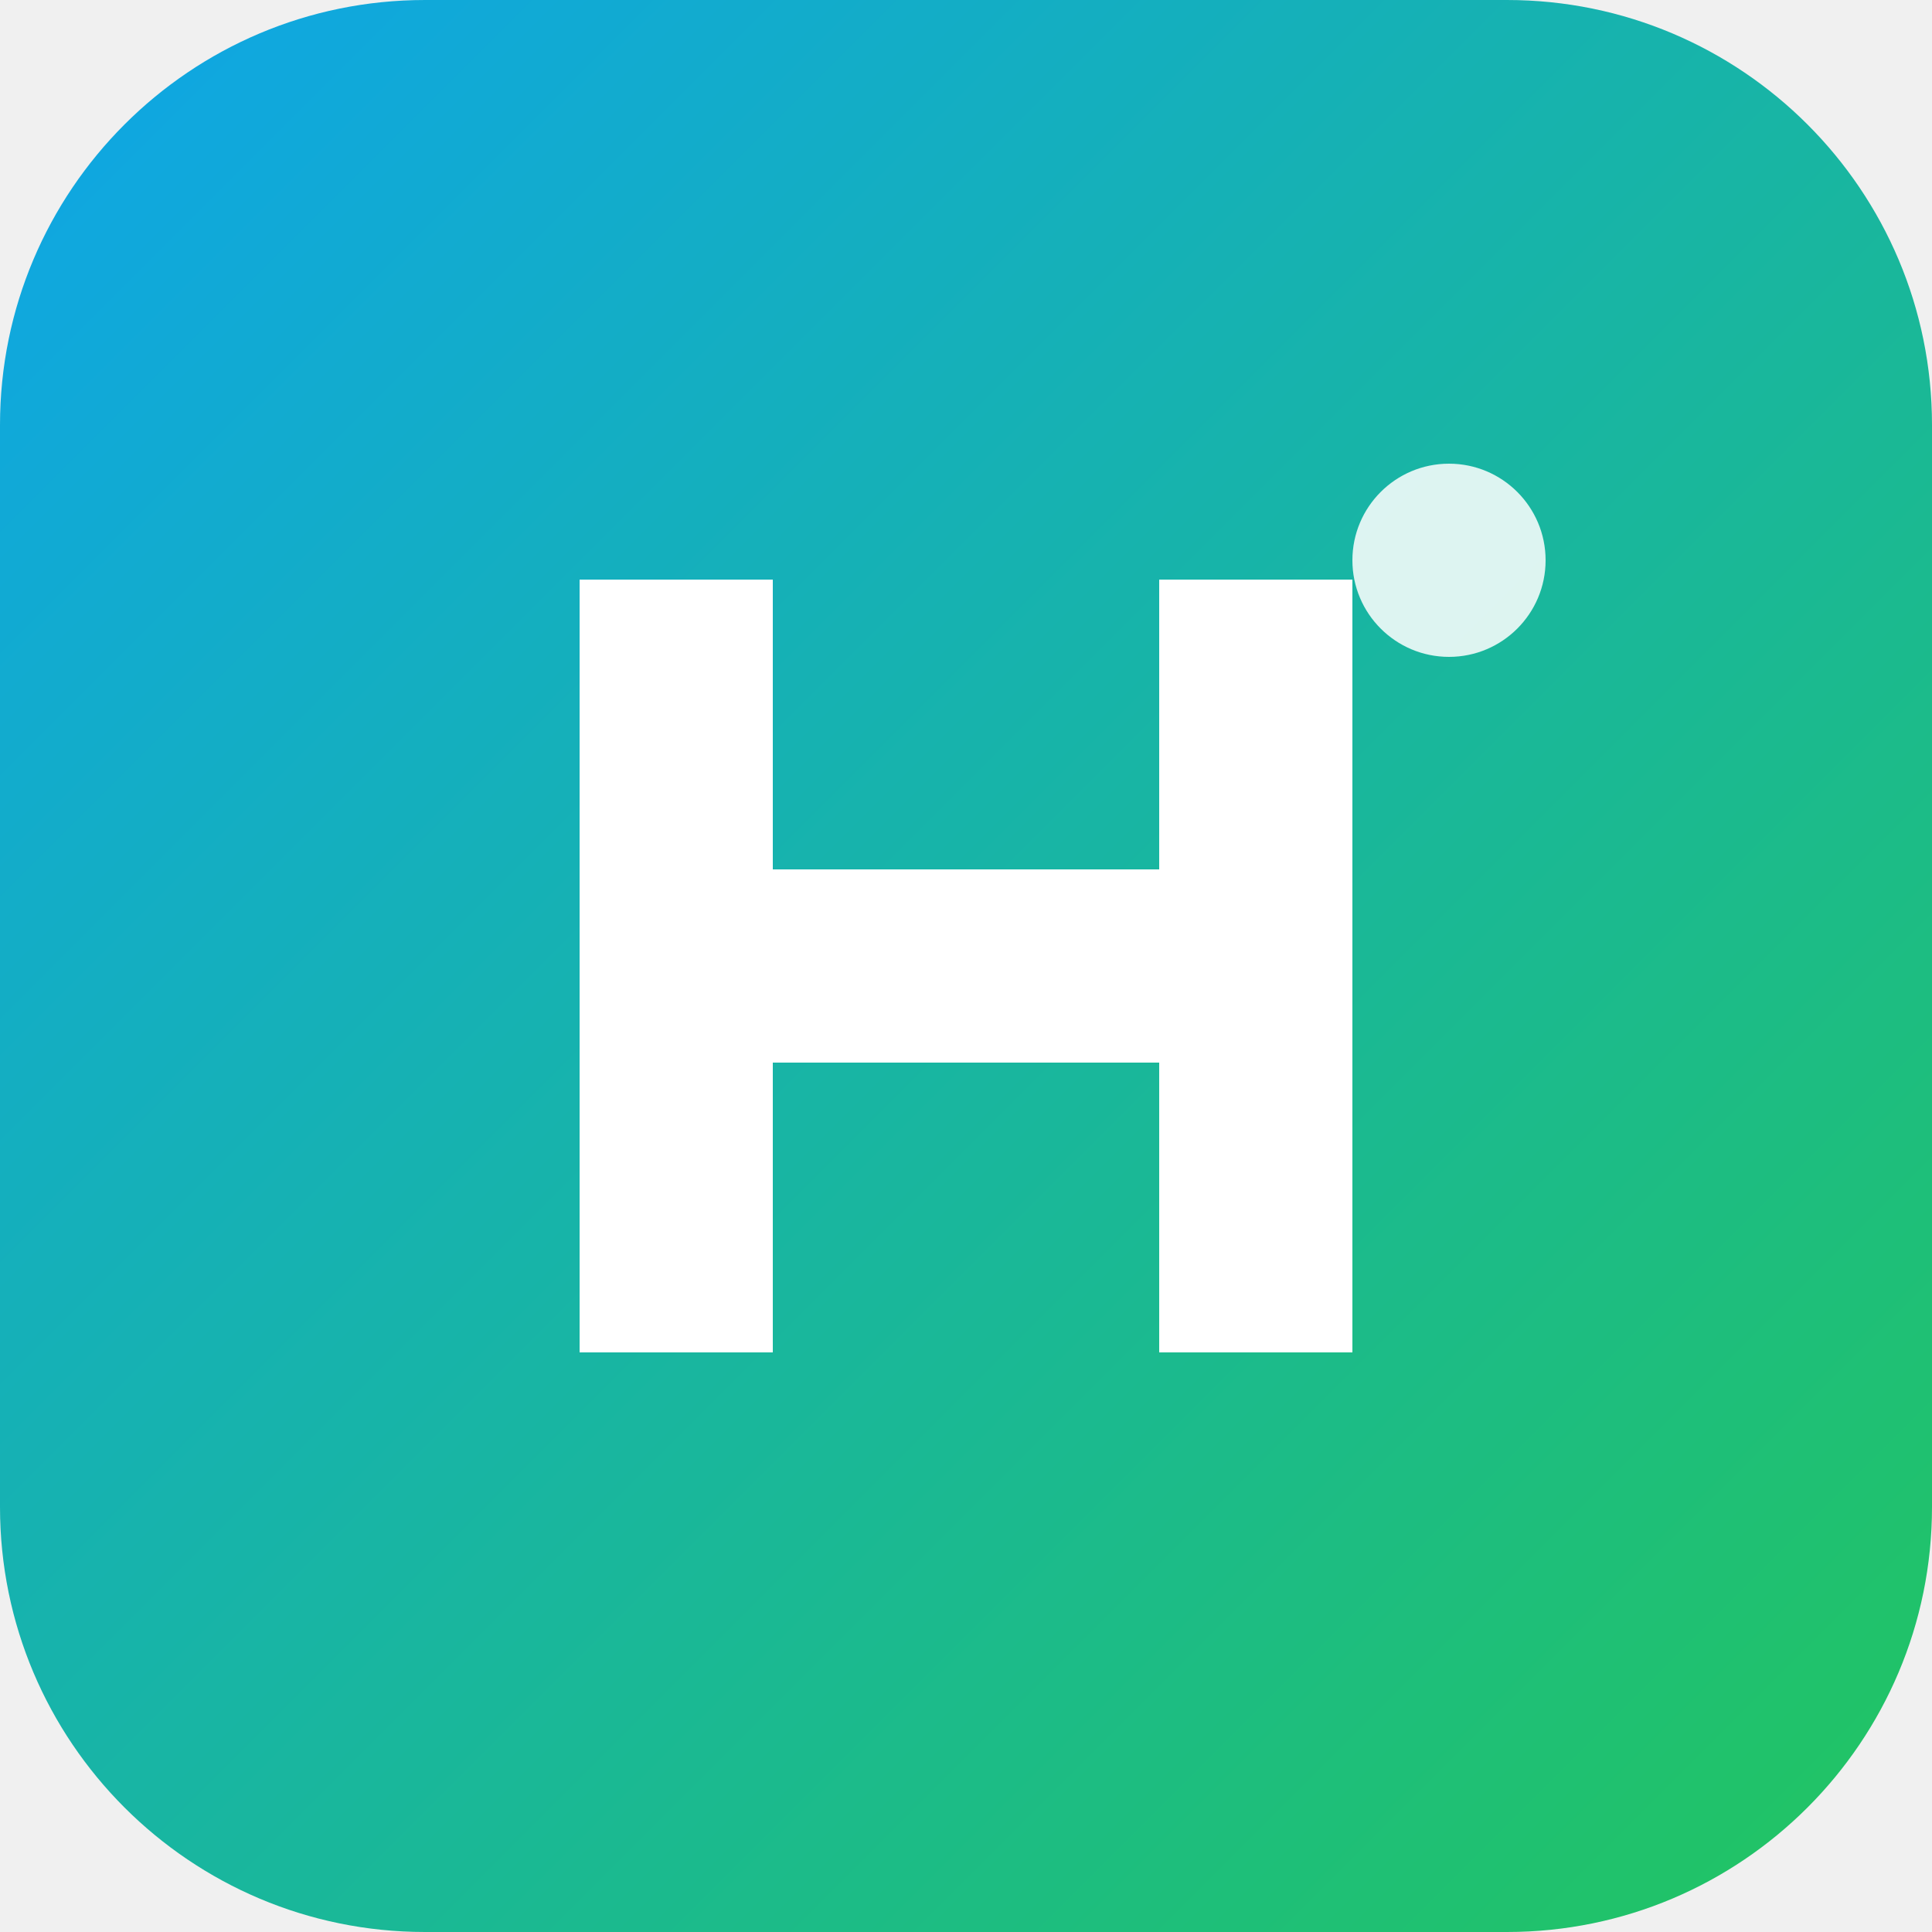
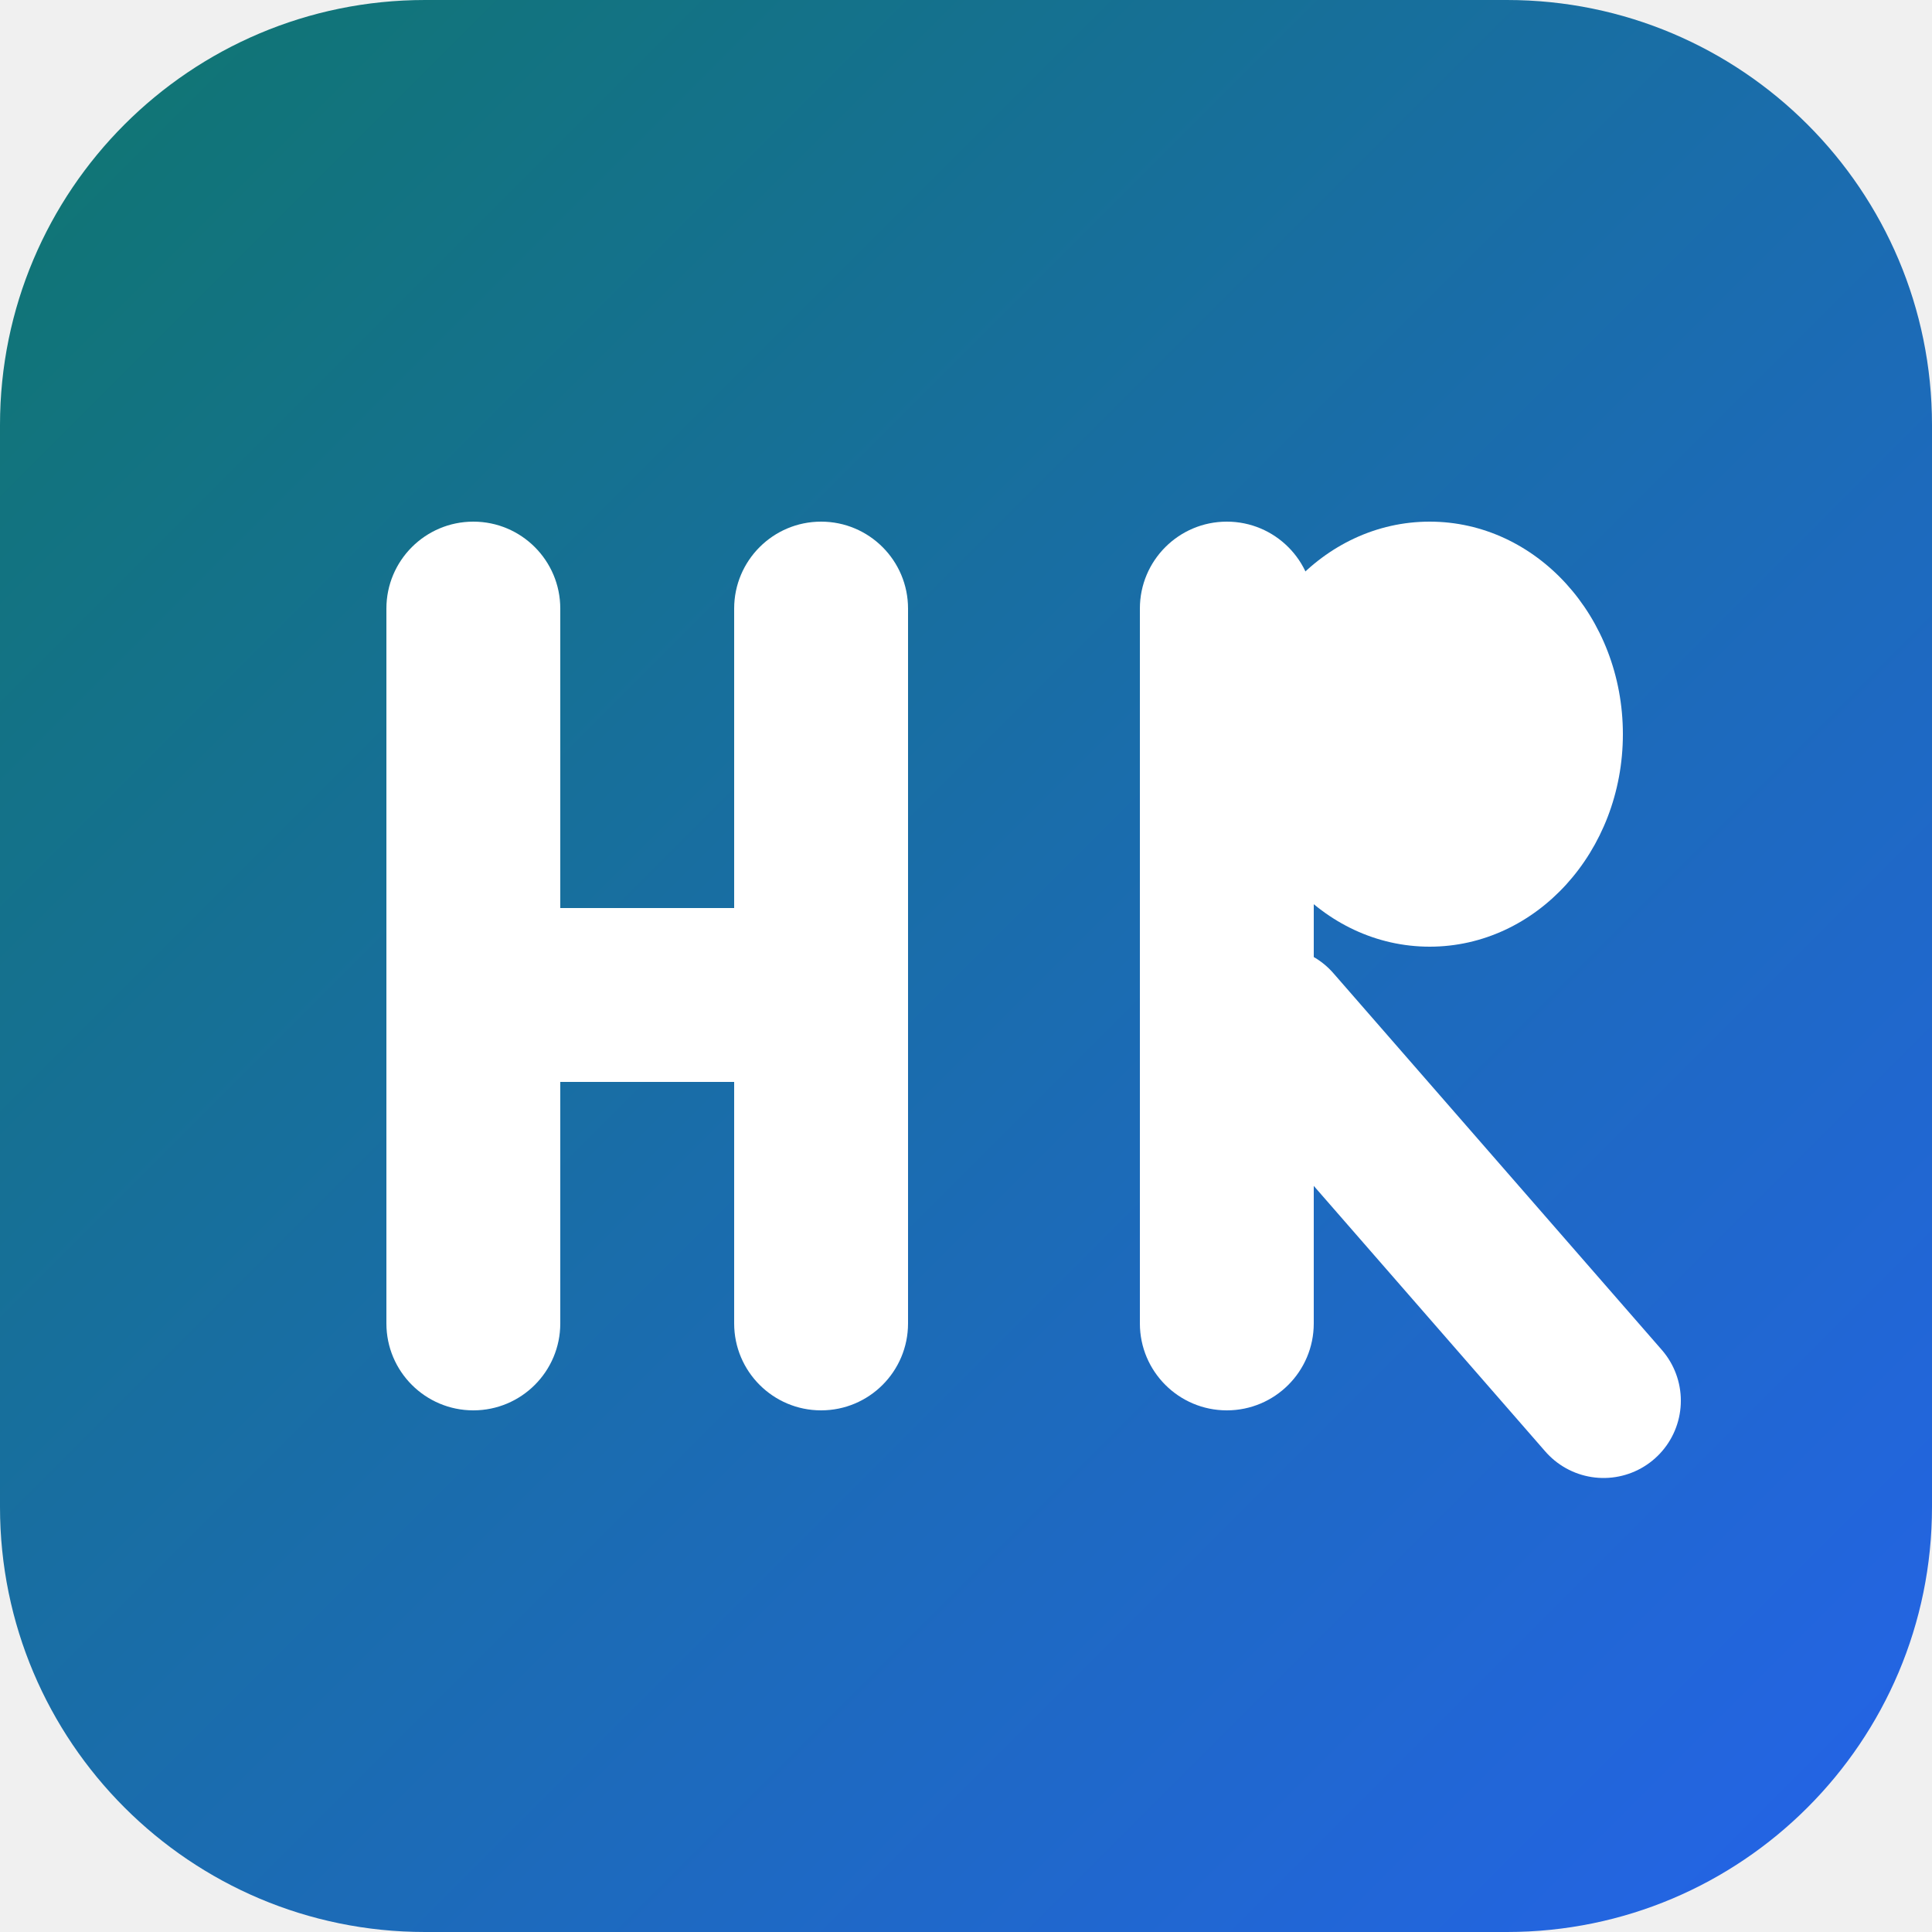
<svg xmlns="http://www.w3.org/2000/svg" viewBox="0 0 200 200">
  <defs>
    <linearGradient id="g" x1="0" y1="0" x2="1" y2="1">
-       <stop offset="0" stop-color="#0EA5E9" />
-       <stop offset="1" stop-color="#22C55E" />
+       <stop offset="0" stop-color="#0F766E" />
+       <stop offset="1" stop-color="#2563EB" />
    </linearGradient>
  </defs>
  <rect width="200" height="200" rx="44" fill="url(#g)" />
-   <path d="M60 140V60h20v30h40V60h20v80h-20v-30H80v30H60z" fill="#fff" />
-   <circle cx="150" cy="58" r="10" fill="#fff" opacity="0.85" />
+   <g fill="#fff">
+     <rect x="40" y="54" width="18" height="92" rx="9" />
+     <rect x="76" y="54" width="18" height="92" rx="9" />
+     <rect x="40" y="94" width="54" height="18" rx="9" />
+     <rect x="118" y="54" width="18" height="92" rx="9" />
+     <rect x="128" y="54" width="40" height="44" rx="22" />
+   </g>
+   <line x1="132" y1="106" x2="166" y2="145" stroke="#fff" stroke-width="16" stroke-linecap="round" />
</svg>
